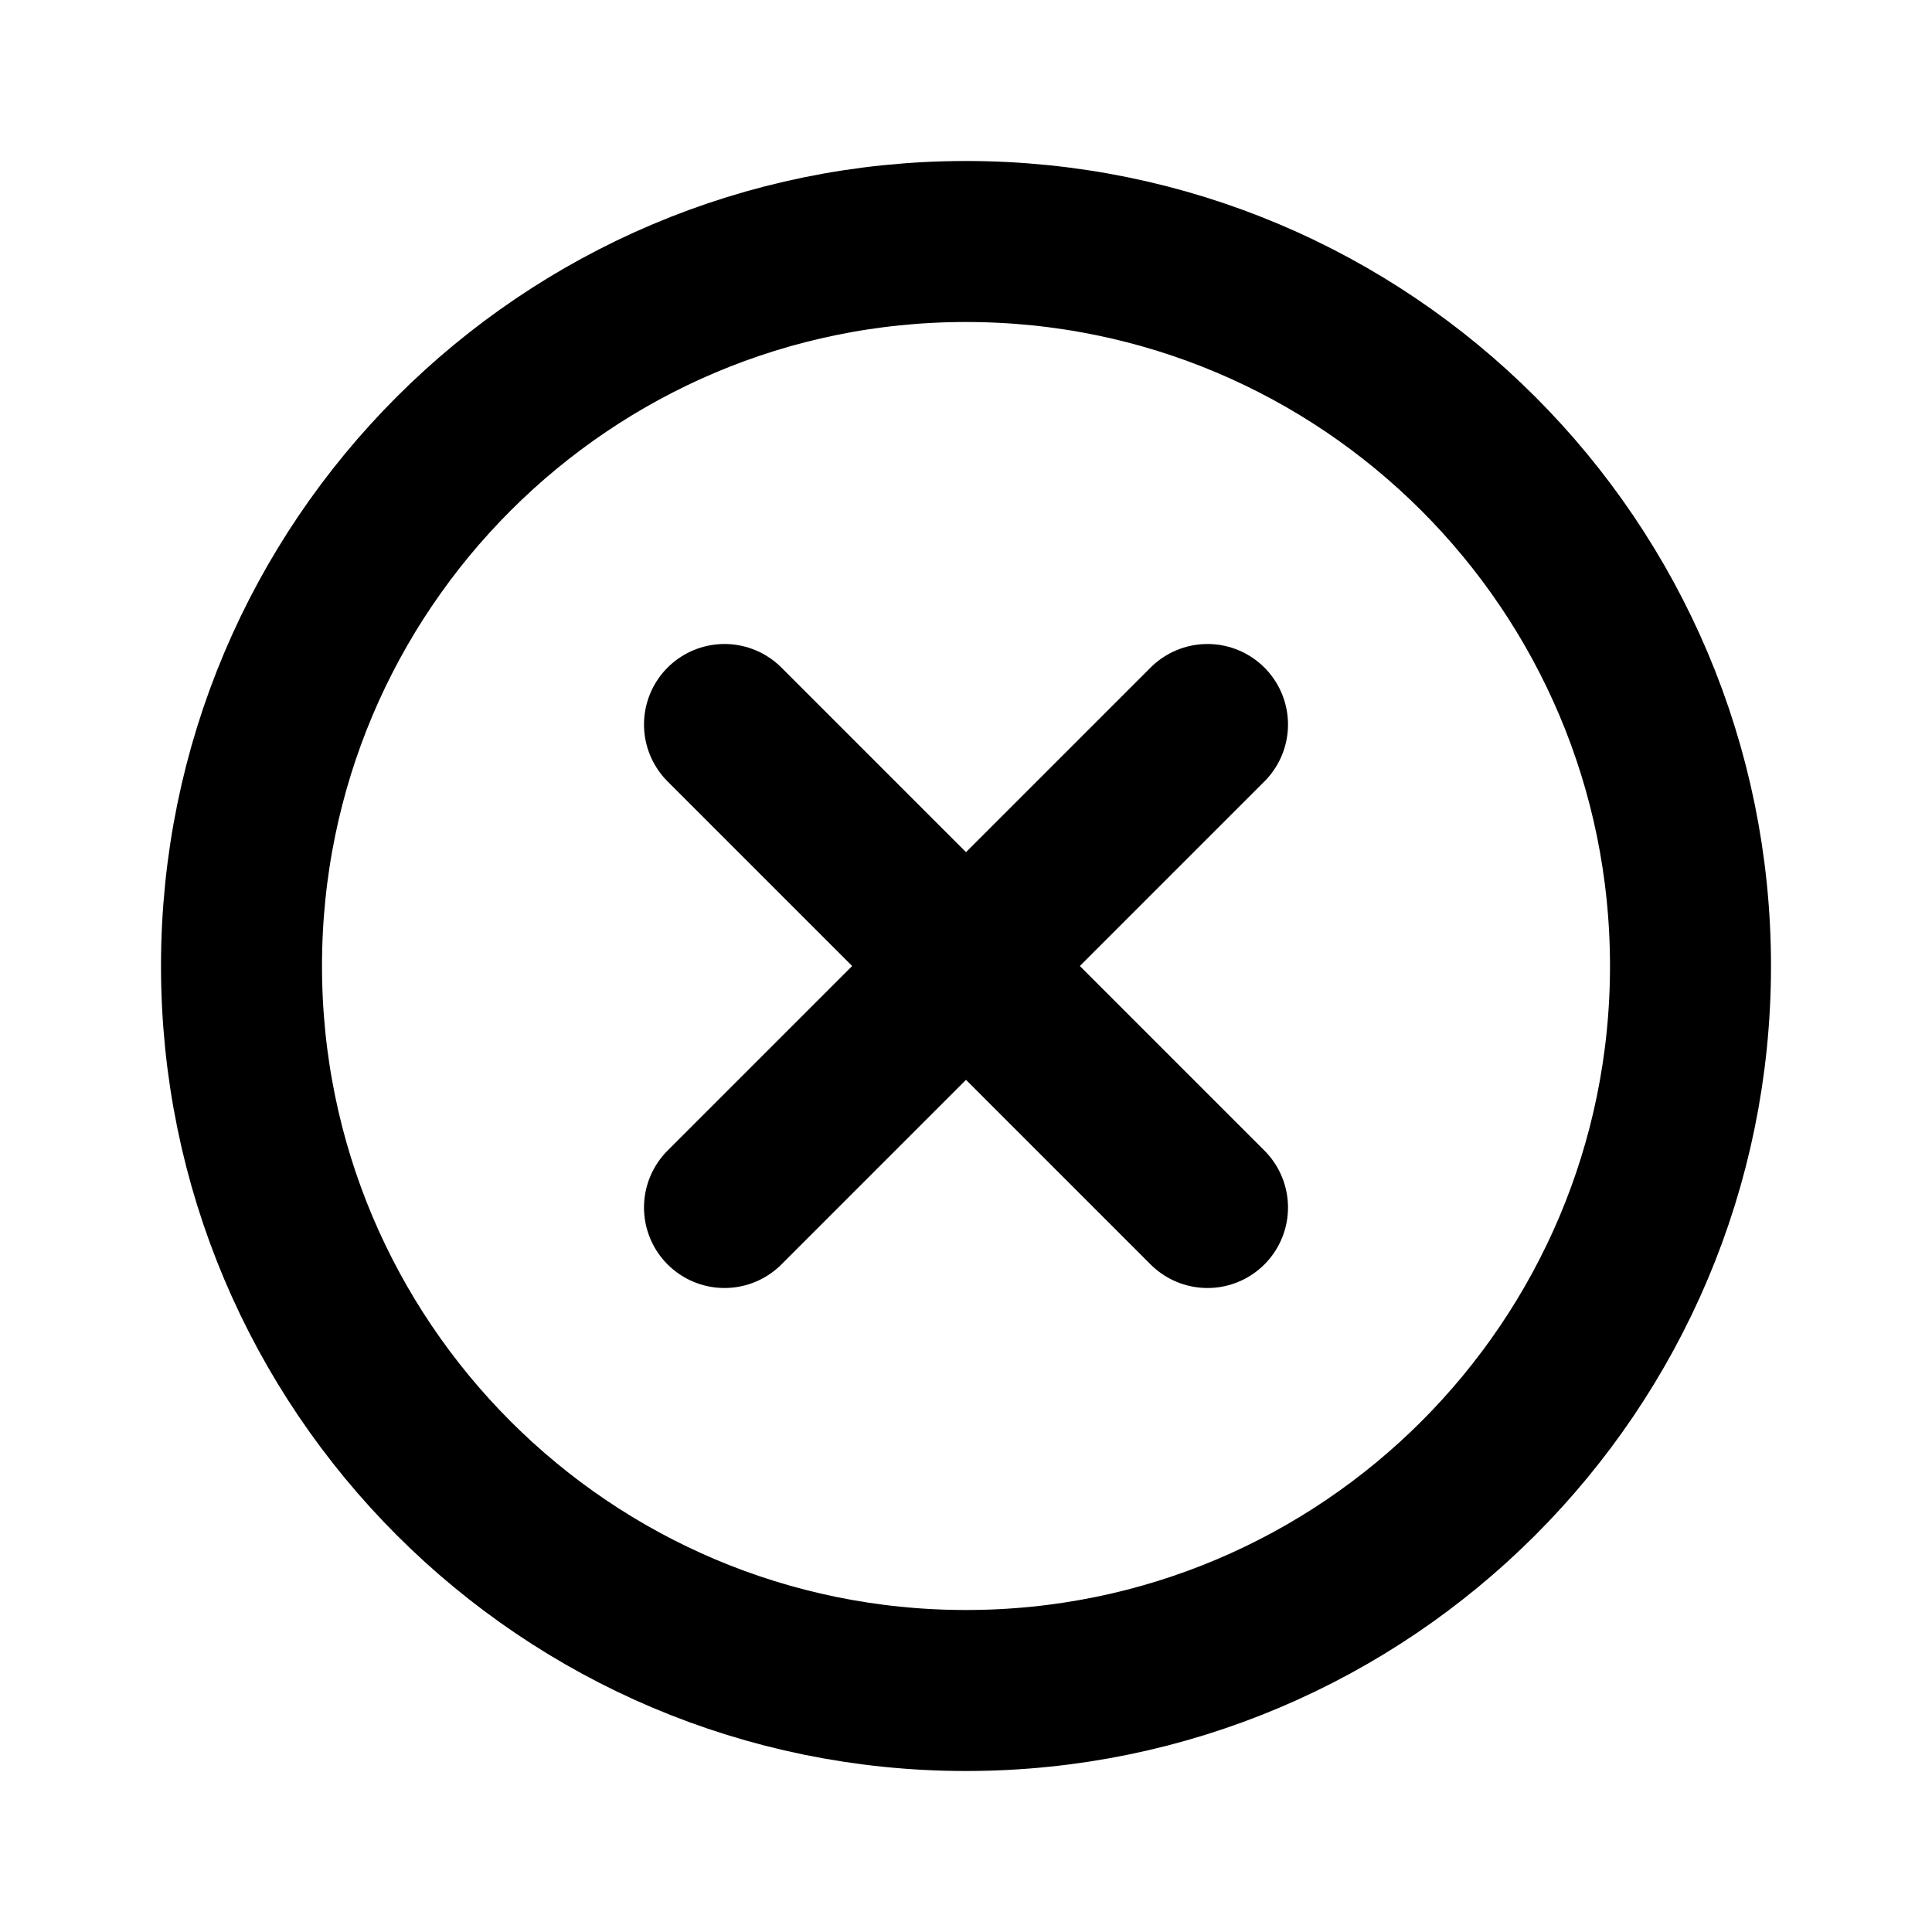
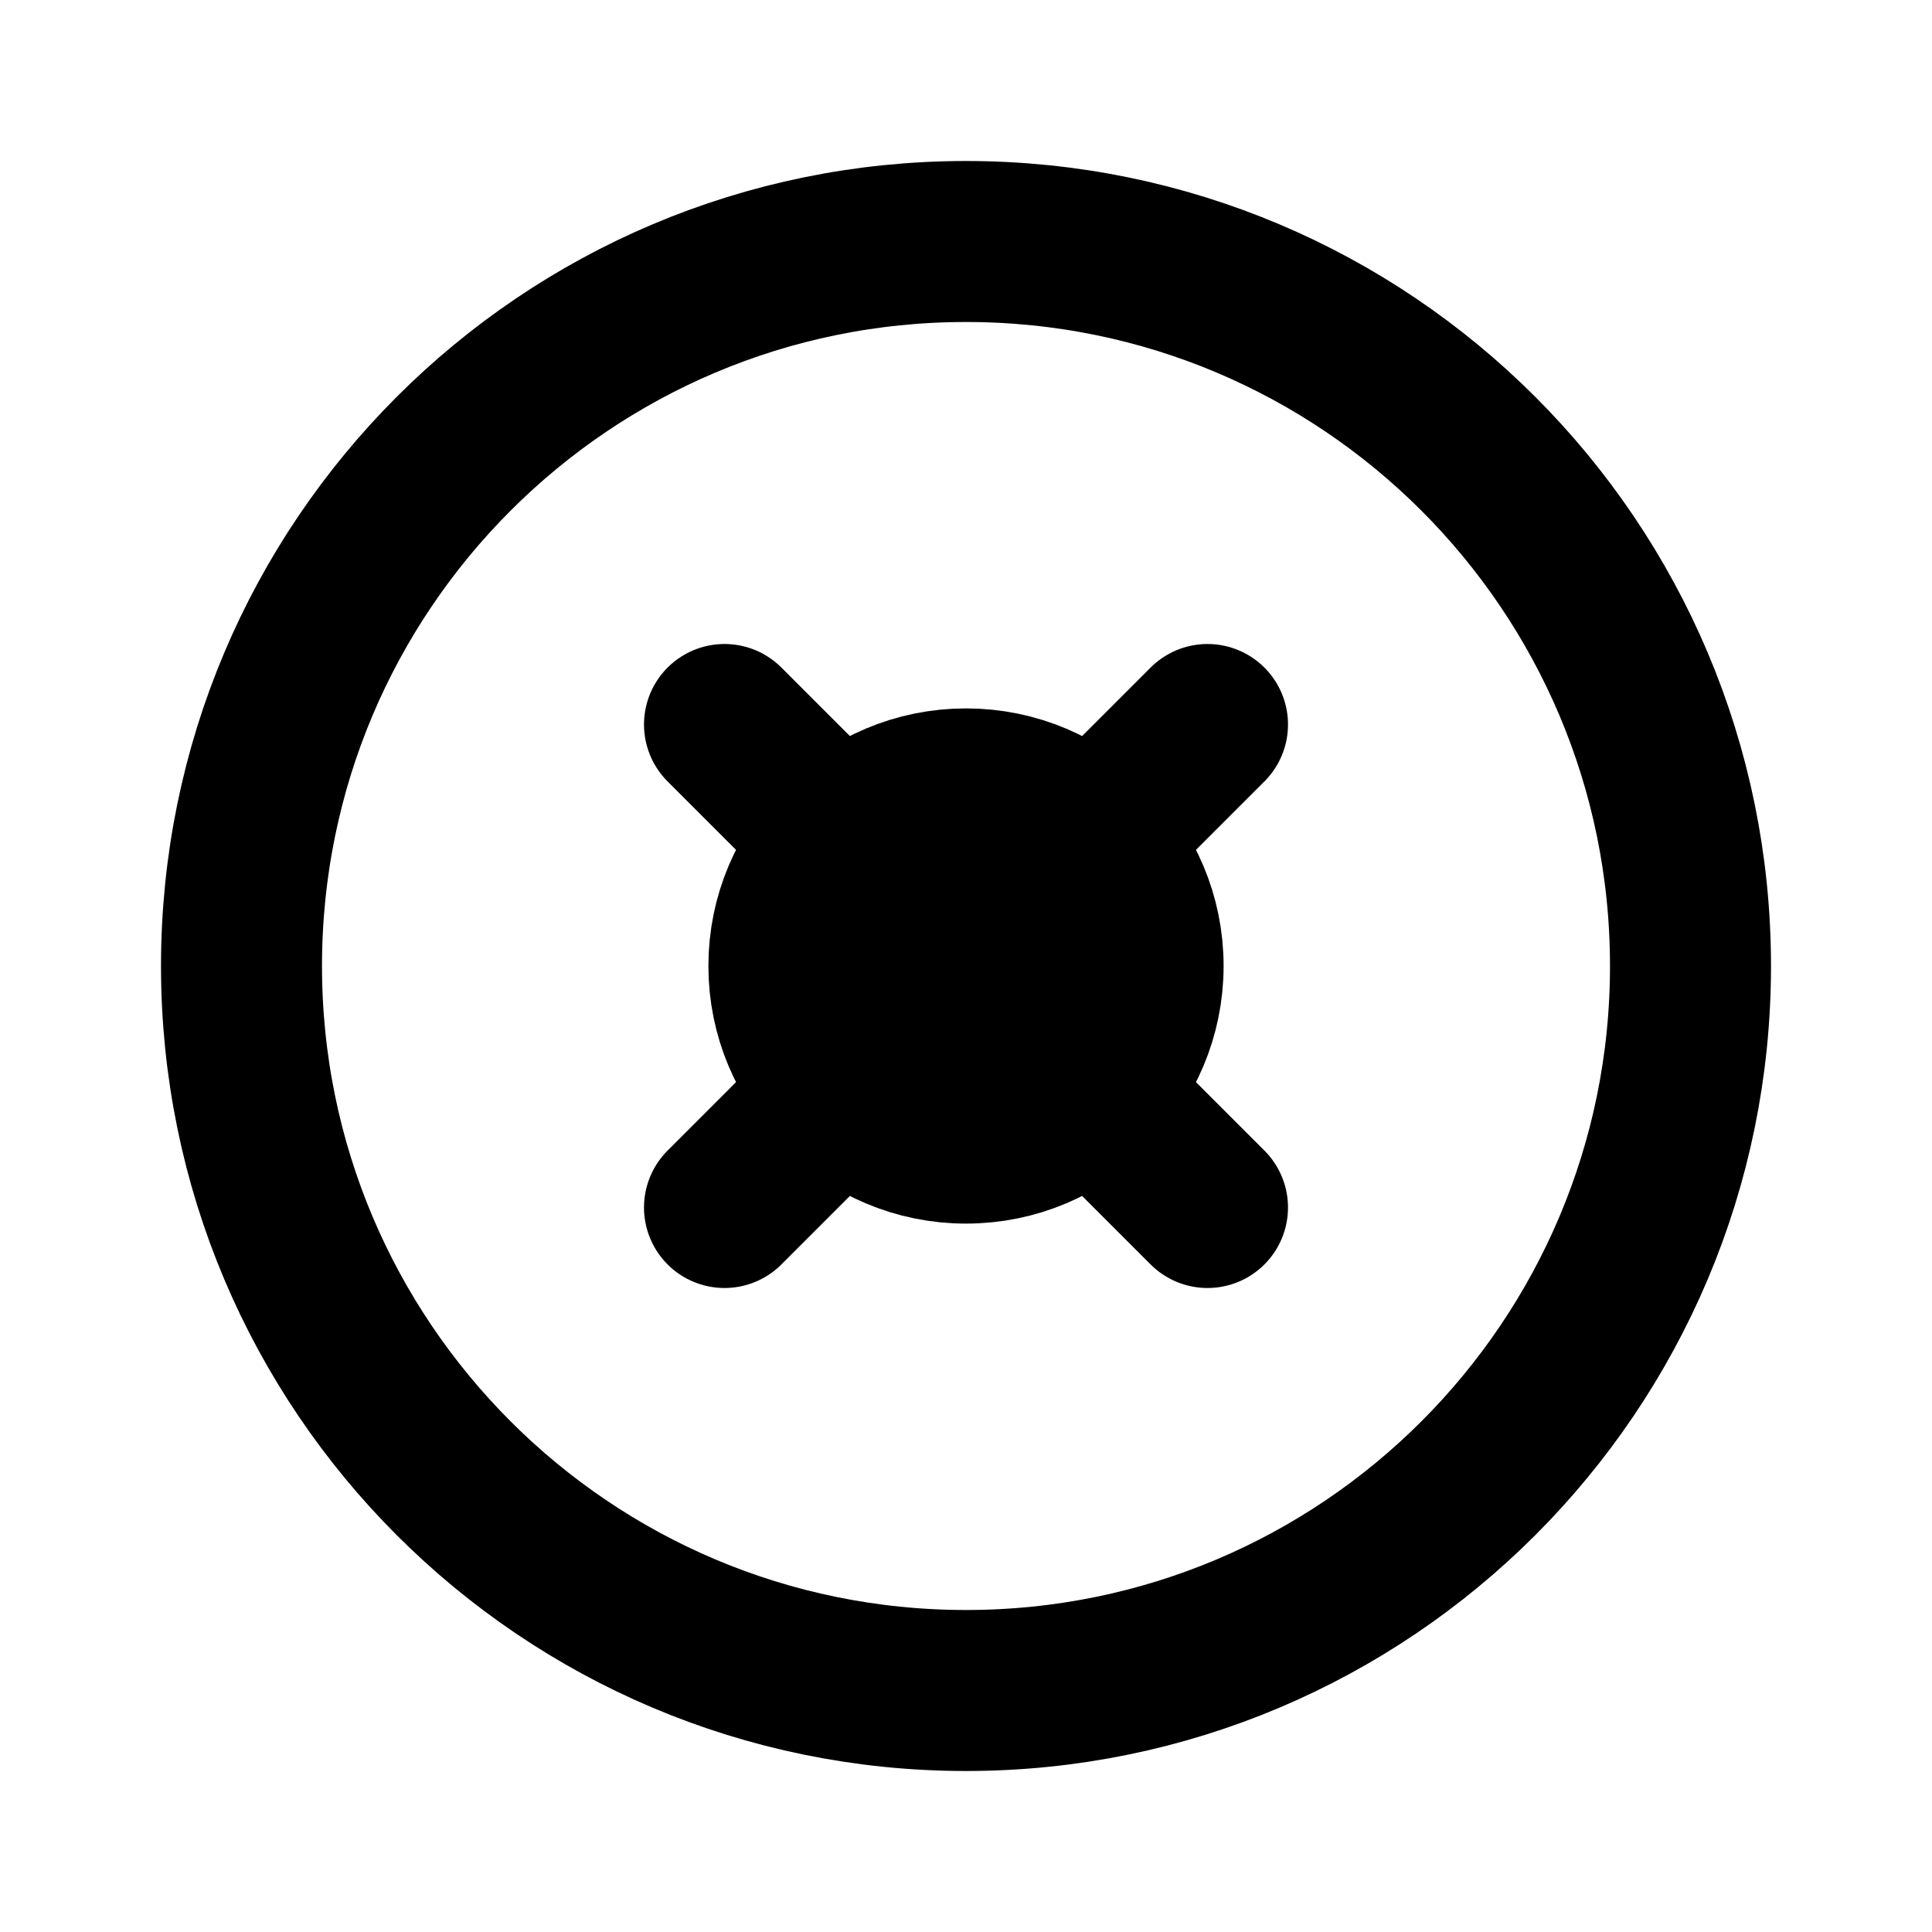
<svg xmlns="http://www.w3.org/2000/svg" viewBox="0 0 24 24" fill="none" stroke="currentColor" stroke-width="2" stroke-linecap="round" stroke-linejoin="round">
  <circle cx="12" cy="12" r="9" />
-   <line x1="9" y1="9" x2="15" y2="15" />
-   <line x1="15" y1="9" x2="9" y2="15" />
+   <path d="M9 9l6 6M15 9l-6 6" />
+   <circle cx="12" cy="12" r="2.2" />
</svg>
